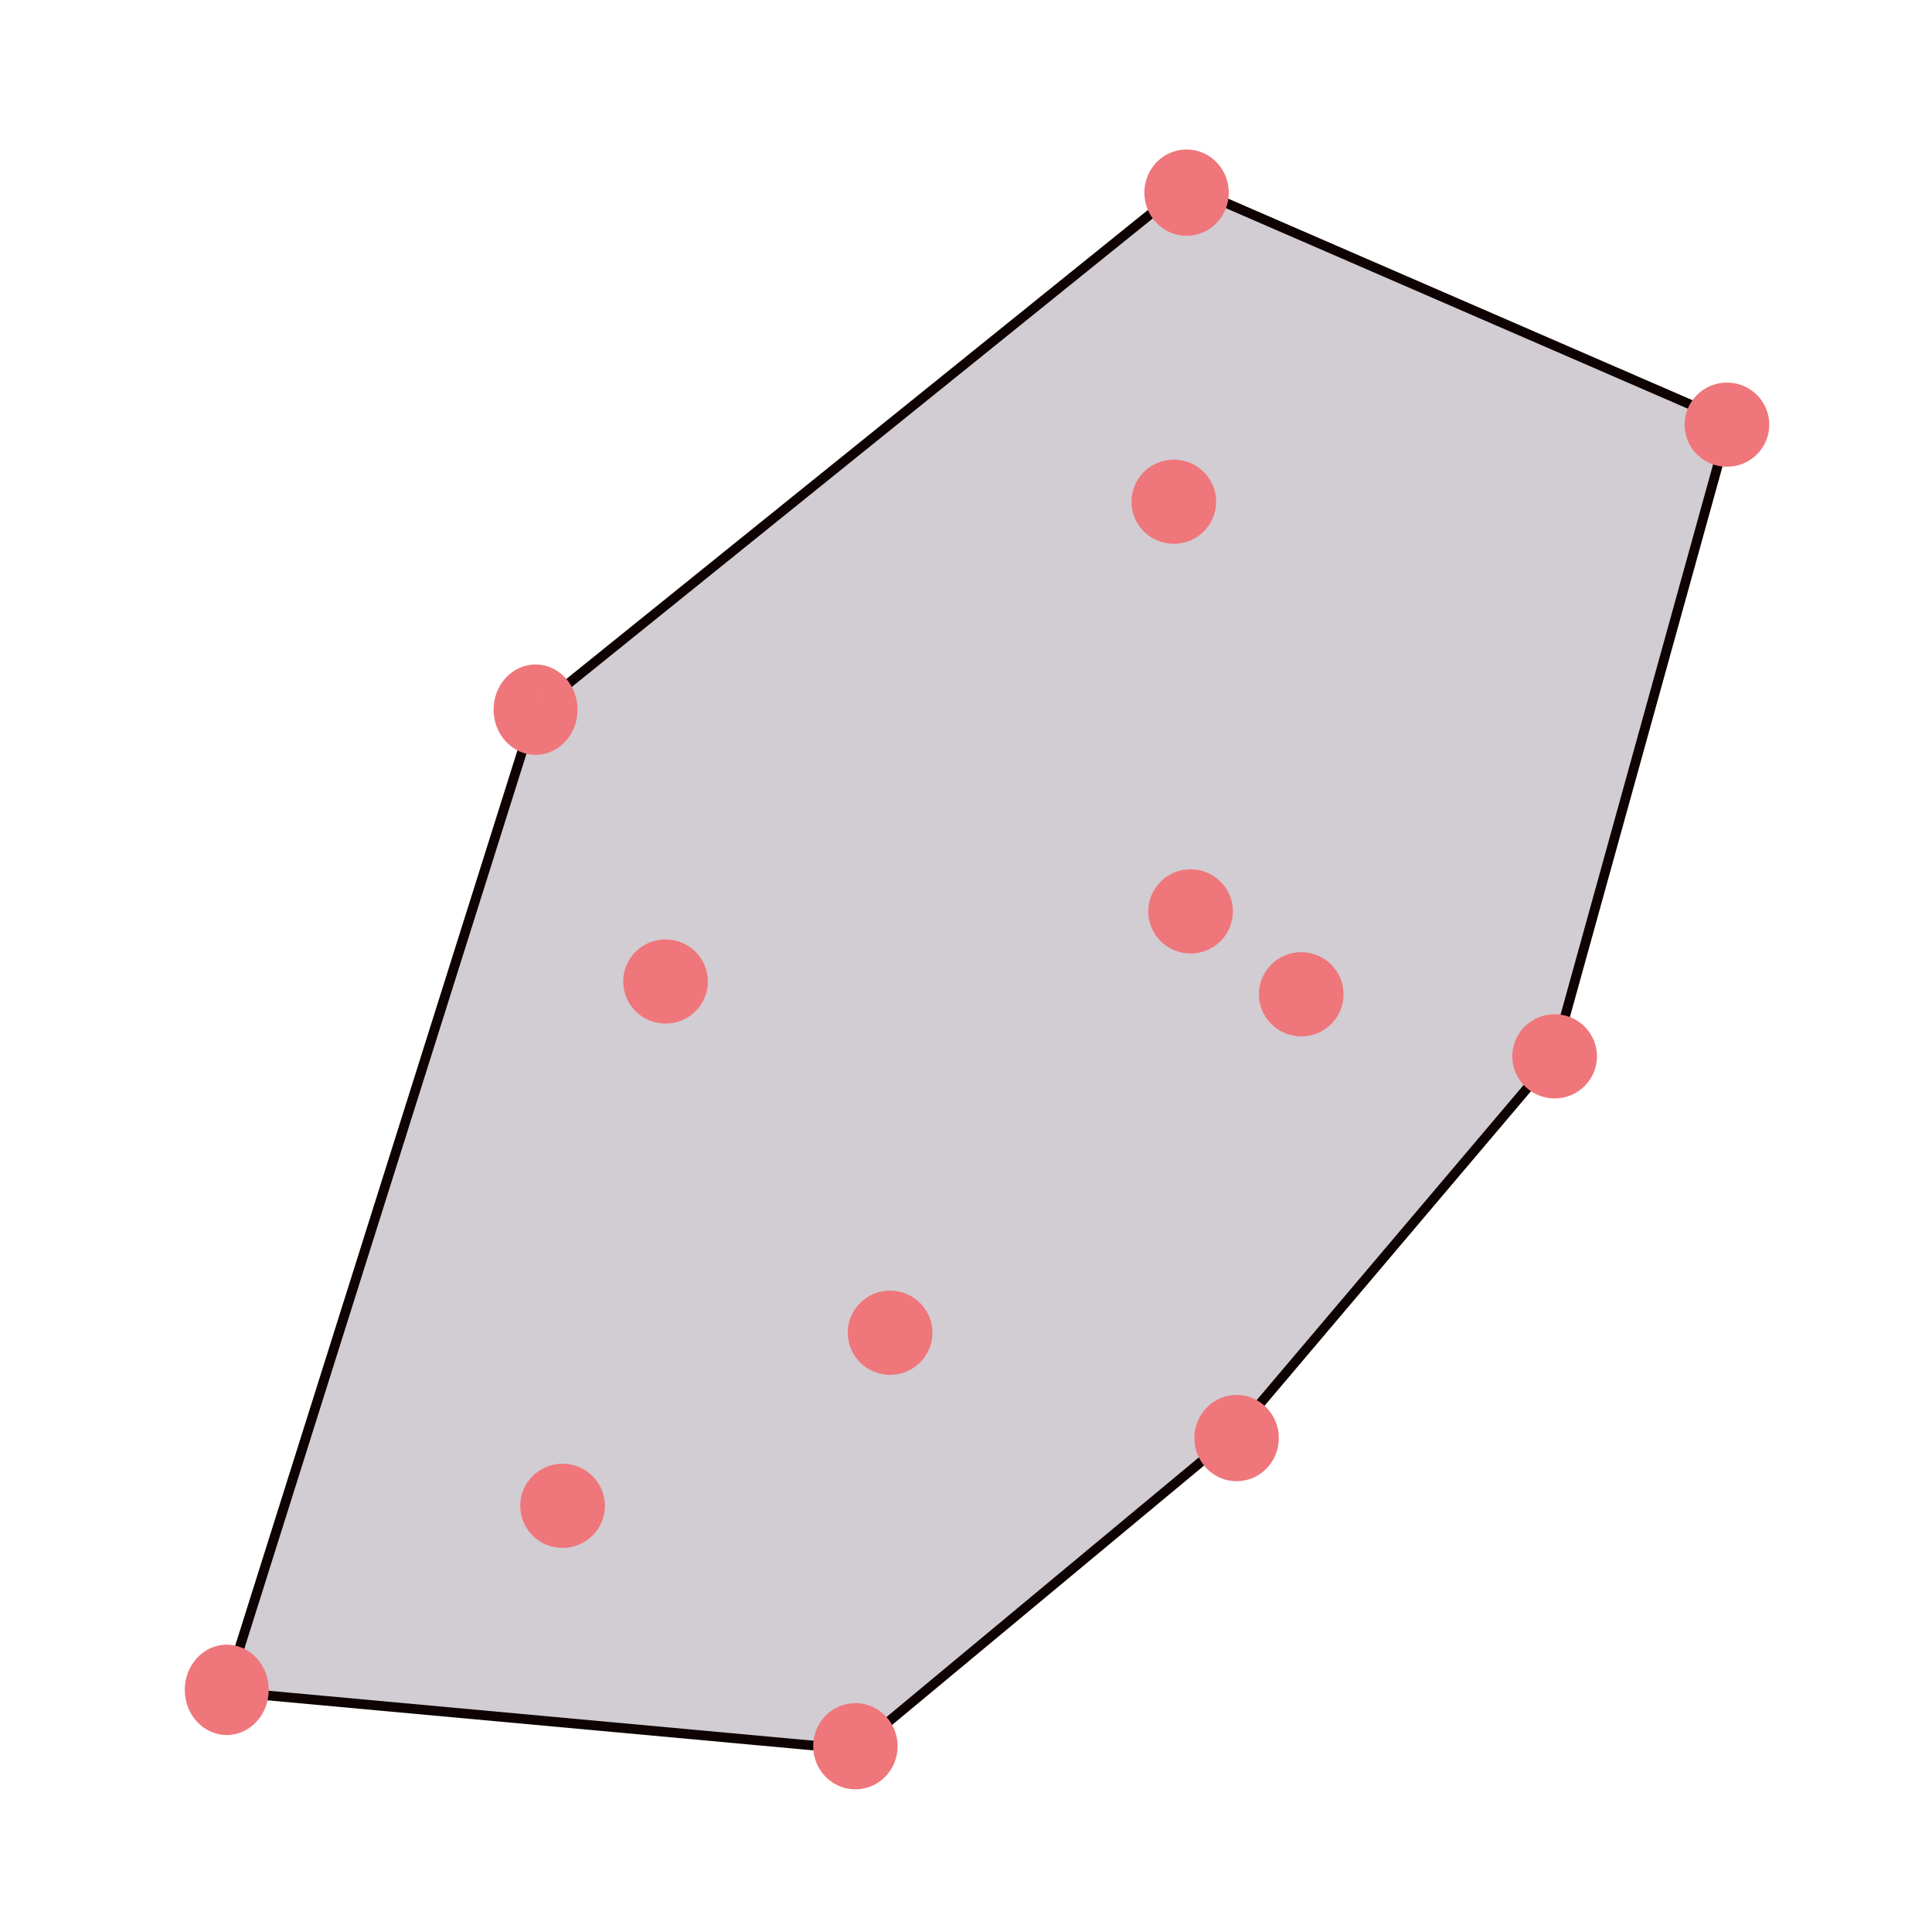
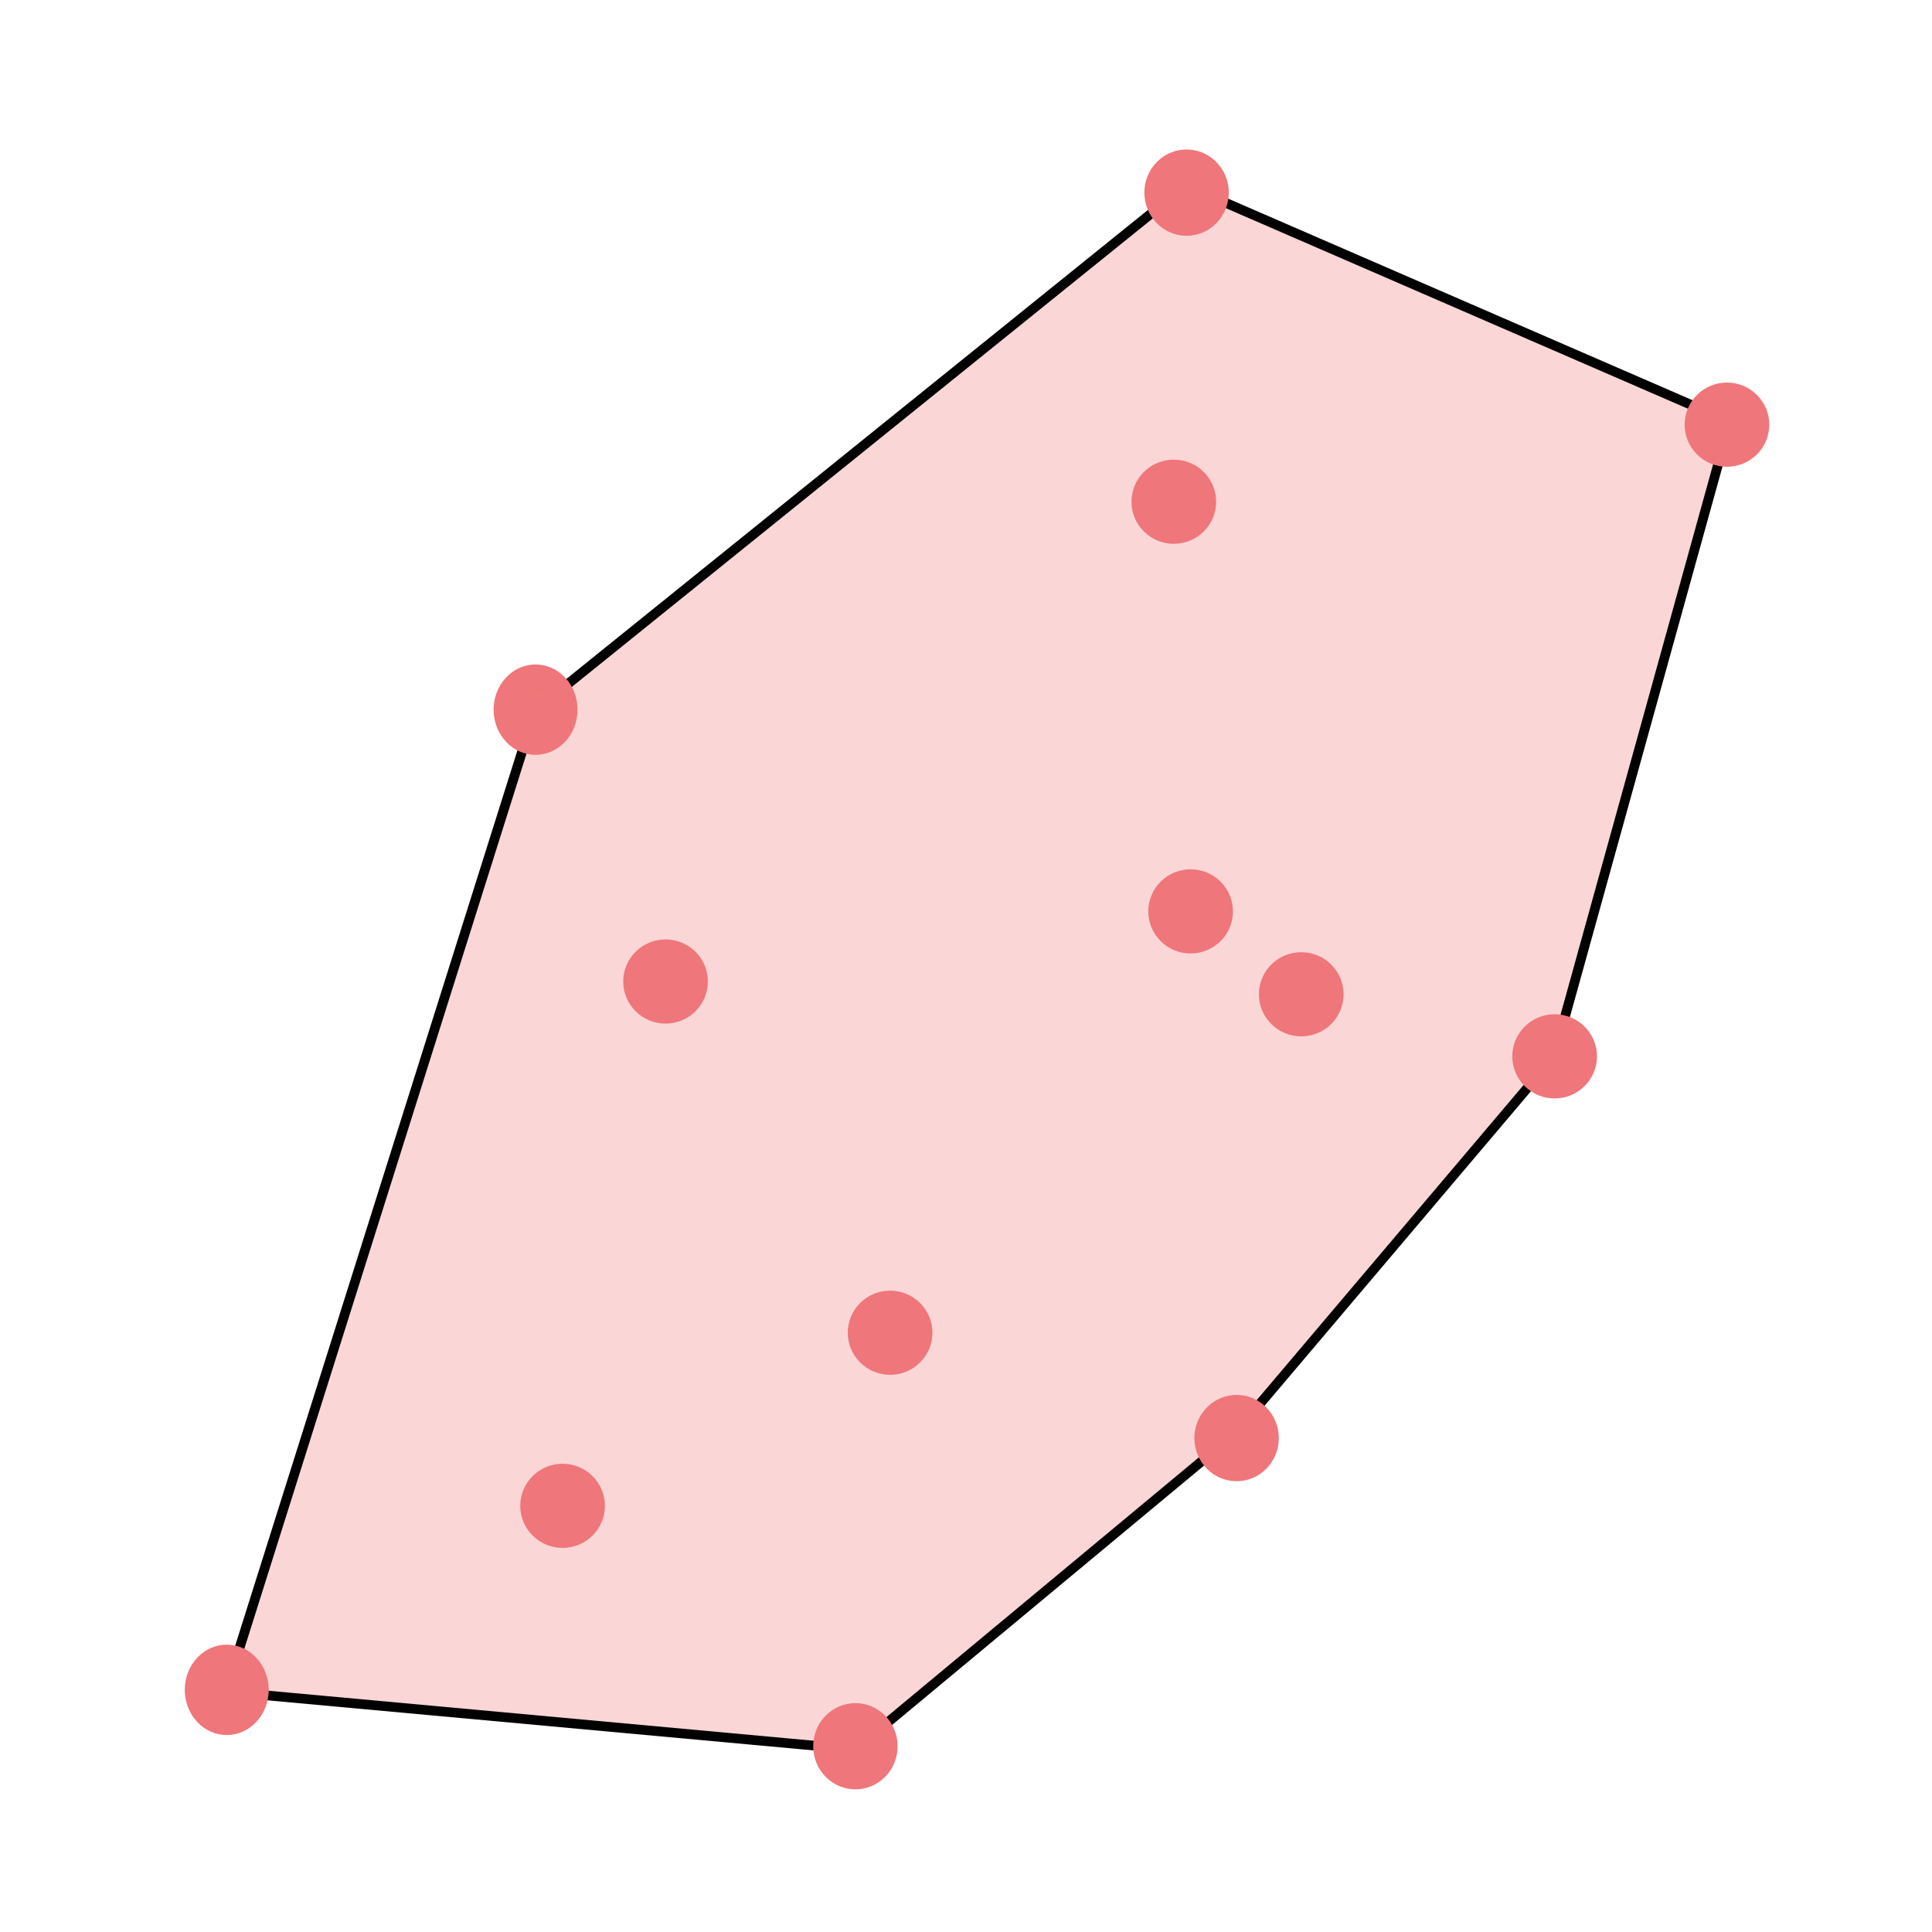
<svg xmlns="http://www.w3.org/2000/svg" width="200mm" height="200mm" viewBox="0 0 200 200" version="1.1" id="svg1">
  <defs id="defs1" />
-   <path style="fill:#d2ccd3;fill-opacity:1;stroke:#0d0102;stroke-width:0.998;stroke-linecap:round;stroke-opacity:0.996;stroke-dasharray:none" d="M 23.369,175.12 55.395,73.533 122.76,19.208 179.081,43.654 160.86,109.387 127.729,148.501 88.525,181.095 Z" id="path2" />
+   <path style="fill:#ef767a;fill-opacity:0.3;stroke:#000000;stroke-width:0.998;stroke-linecap:round;stroke-opacity:0.996;stroke-dasharray:none" d="M 23.369,175.12 55.395,73.533 122.76,19.208 179.081,43.654 160.86,109.387 127.729,148.501 88.525,181.095 Z" id="path2" />
  <circle style="fill:#ef767a;fill-opacity:1;stroke:#ef767a;stroke-width:1.928;stroke-dasharray:none;stroke-opacity:1" id="path3-1" cx="136.623" cy="102.134" r="3.55" transform="matrix(0.6805729,0.7326804,-0.6805729,0.7326804,0,0)" />
  <circle style="fill:#ef767a;fill-opacity:1;stroke:#ef767a;stroke-width:1.928;stroke-dasharray:none;stroke-opacity:1" id="path3-1-1" cx="90.864" cy="9.402" r="3.55" transform="matrix(0.6805729,0.7326804,-0.6805729,0.7326804,0,0)" />
  <ellipse id="path1" style="fill:#f0777a;stroke:#ef7679;stroke-width:0.383" cx="55.947" cy="71.903" rx="0.556" ry="0.547" />
  <circle style="fill:#ef767a;fill-opacity:1;stroke:#ef767a;stroke-width:1.887;stroke-dasharray:none;stroke-opacity:1" id="path3-1-3" cx="101.773" cy="-73.876" r="3.475" transform="matrix(0.6993149,0.7148137,-0.6993149,0.7148137,0,0)" />
  <circle style="fill:#ef767a;fill-opacity:1;stroke:#ef767a;stroke-width:1.867;stroke-dasharray:none;stroke-opacity:1" id="path3-1-6" cx="157.226" cy="-94.876" r="3.436" transform="matrix(0.709134,0.7050737,-0.709134,0.7050737,0,0)" />
  <circle style="fill:#ef767a;fill-opacity:1;stroke:#ef767a;stroke-width:1.867;stroke-dasharray:none;stroke-opacity:1" id="path3-1-0" cx="191.024" cy="-35.956" r="3.437" transform="matrix(0.7090256,0.7051828,-0.7090256,0.7051828,0,0)" />
  <circle style="fill:#ef767a;fill-opacity:1;stroke:#ef767a;stroke-width:1.887;stroke-dasharray:none;stroke-opacity:1" id="path3-1-31" cx="195.658" cy="12.604" r="3.475" transform="matrix(0.6993149,0.7148137,-0.6993149,0.7148137,0,0)" />
  <circle style="fill:#ef767a;fill-opacity:1;stroke:#ef767a;stroke-width:1.887;stroke-dasharray:none;stroke-opacity:1" id="path3-1-9" cx="189.776" cy="63.189" r="3.473" transform="matrix(0.6995298,0.7146034,-0.6995298,0.7146034,0,0)" />
  <circle style="fill:#ef767a;fill-opacity:1;stroke:#ef767a;stroke-width:1.867;stroke-dasharray:none;stroke-opacity:1" id="path3-1-68" cx="162.805" cy="32.868" r="3.436" transform="matrix(0.709134,0.7050737,-0.709134,0.7050737,0,0)" />
  <circle style="fill:#ef767a;fill-opacity:1;stroke:#ef767a;stroke-width:1.867;stroke-dasharray:none;stroke-opacity:1" id="path3-1-68-7" cx="151.606" cy="69.48" r="3.436" transform="matrix(0.709134,0.7050737,-0.709134,0.7050737,0,0)" />
  <circle style="fill:#ef767a;fill-opacity:1;stroke:#ef767a;stroke-width:1.867;stroke-dasharray:none;stroke-opacity:1" id="path3-1-68-6" cx="120.631" cy="23.474" r="3.436" transform="matrix(0.709134,0.7050737,-0.709134,0.7050737,0,0)" />
  <circle style="fill:#ef767a;fill-opacity:1;stroke:#ef767a;stroke-width:1.867;stroke-dasharray:none;stroke-opacity:1" id="path3-1-68-70" cx="153.808" cy="-19.996" r="3.436" transform="matrix(0.709134,0.7050737,-0.709134,0.7050737,0,0)" />
  <circle style="fill:#ef767a;fill-opacity:1;stroke:#ef767a;stroke-width:1.867;stroke-dasharray:none;stroke-opacity:1" id="path3-1-68-0" cx="122.508" cy="-48.844" r="3.436" transform="matrix(0.709134,0.7050737,-0.709134,0.7050737,0,0)" />
  <circle style="fill:#ef767a;fill-opacity:1;stroke:#ef767a;stroke-width:1.867;stroke-dasharray:none;stroke-opacity:1" id="path3-1-68-4" cx="167.967" cy="-21.986" r="3.436" transform="matrix(0.709134,0.7050737,-0.709134,0.7050737,0,0)" />
</svg>
